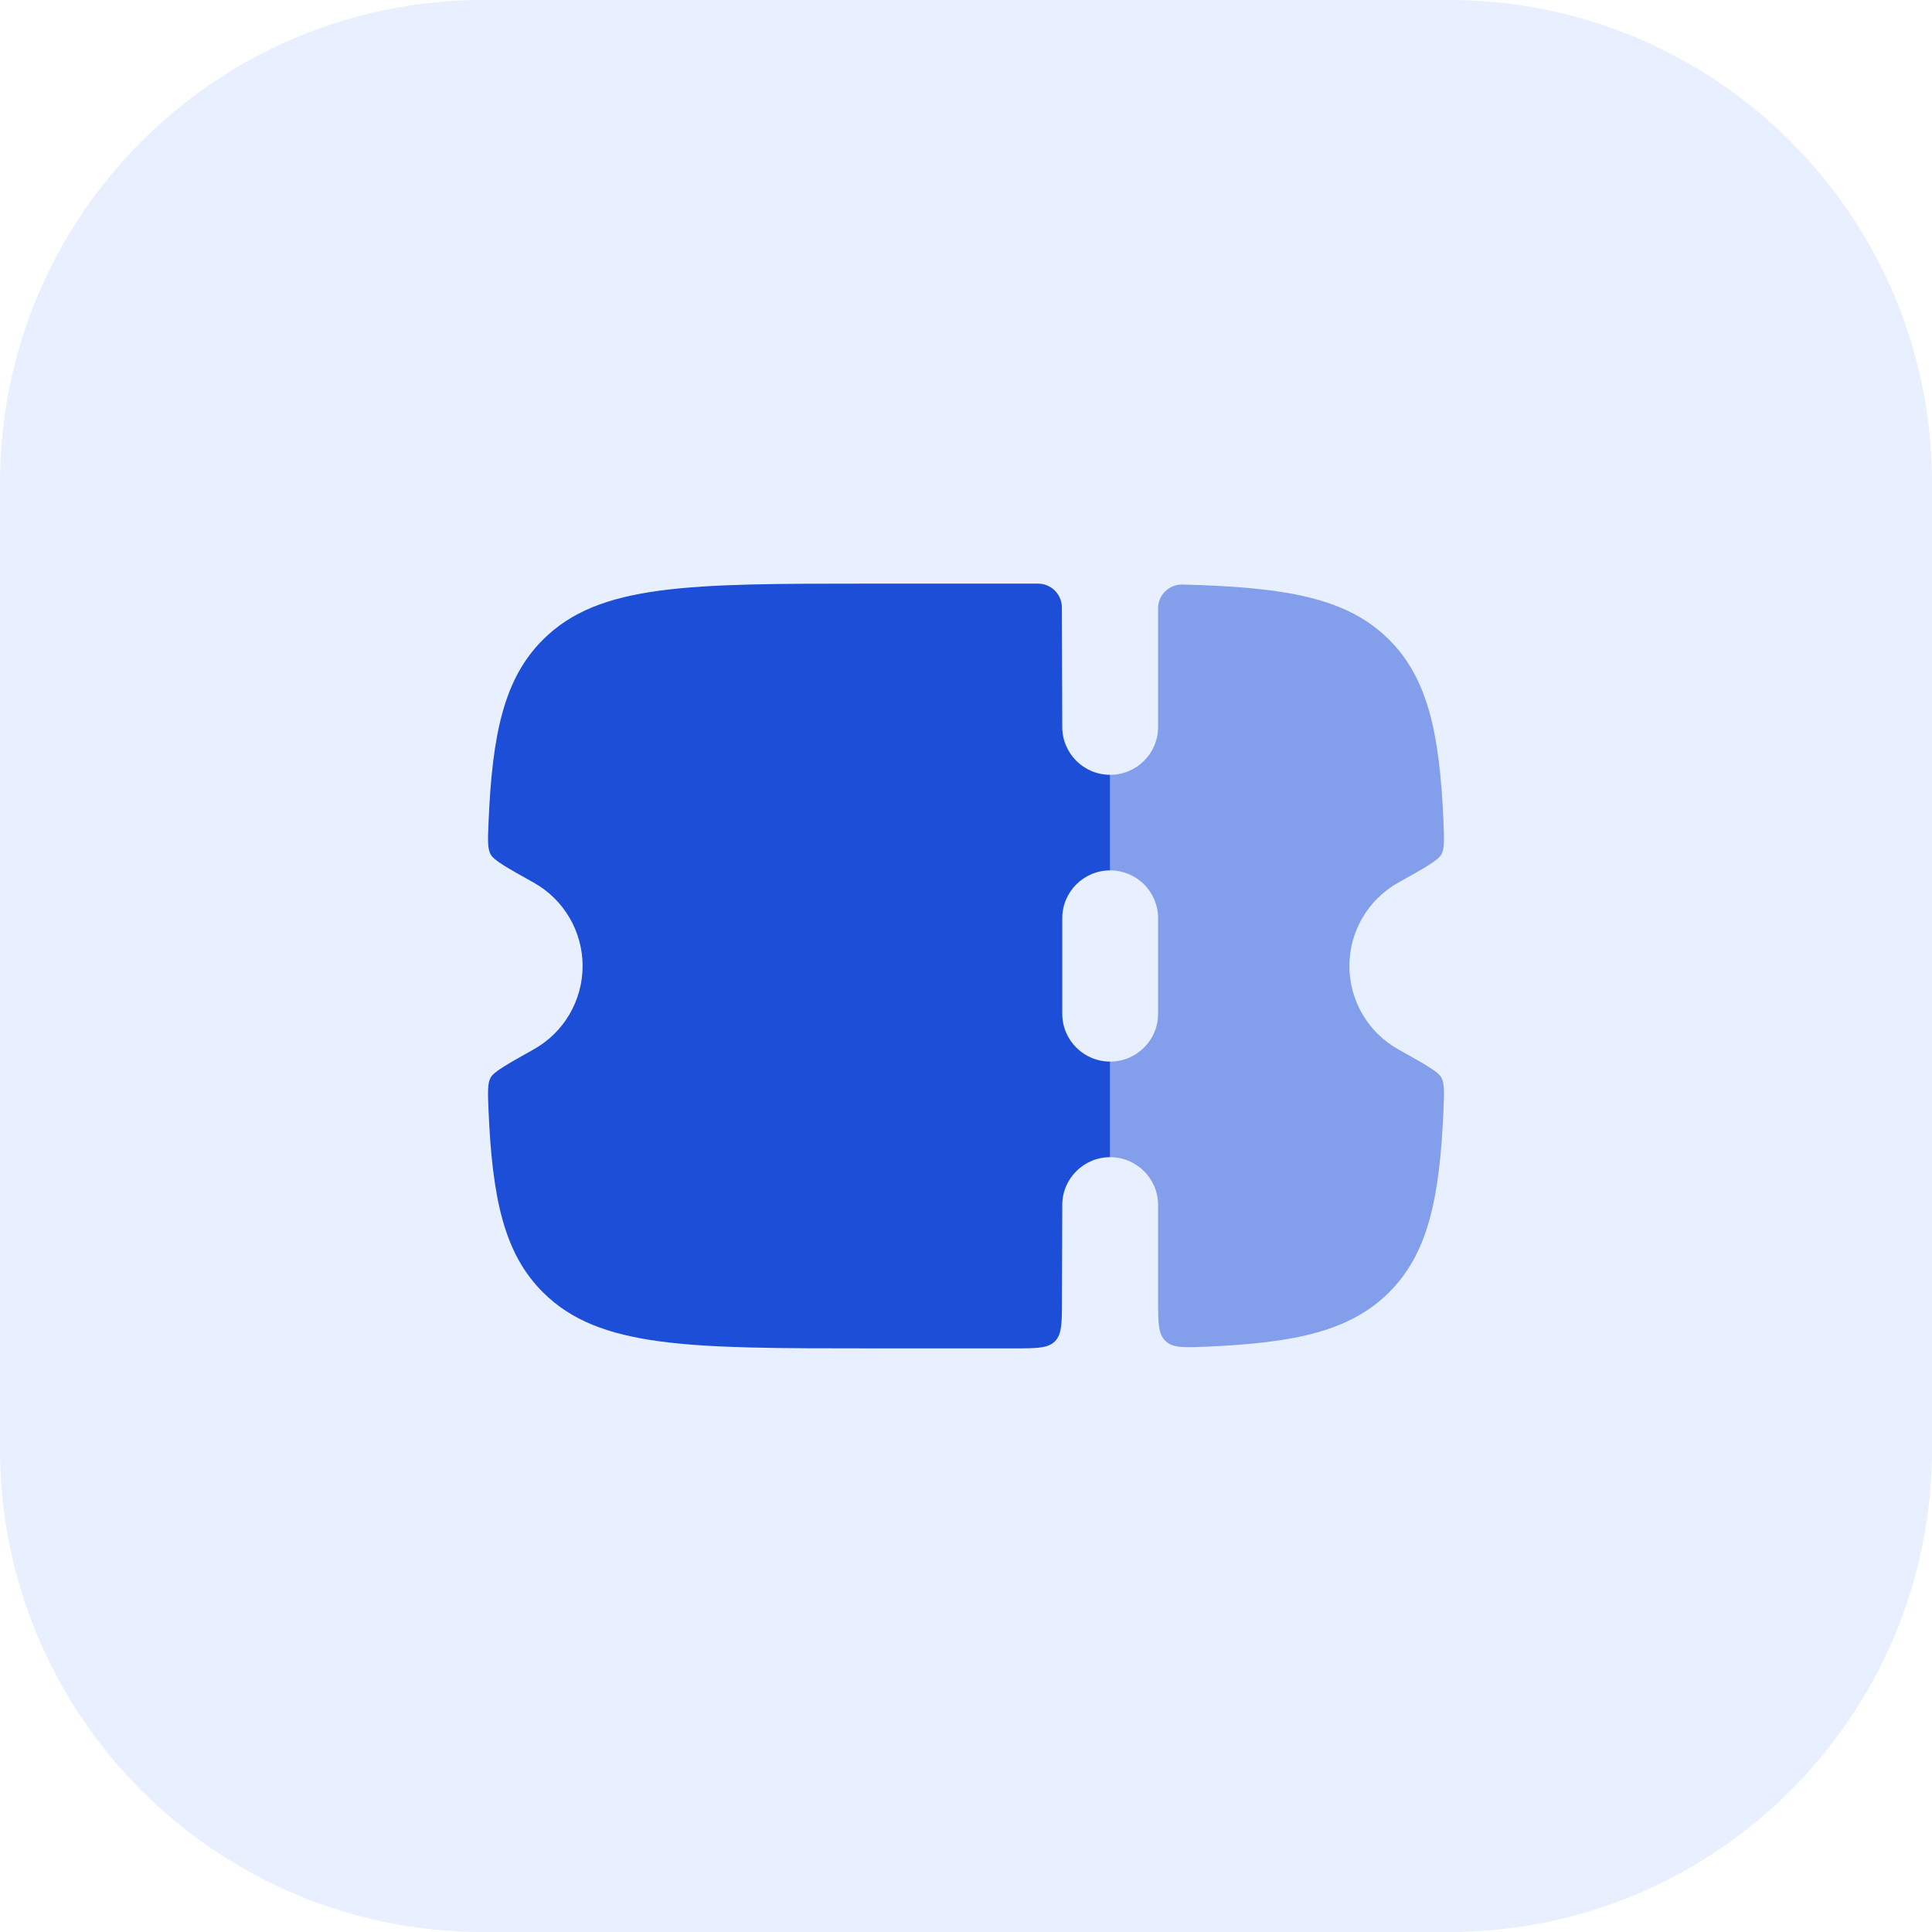
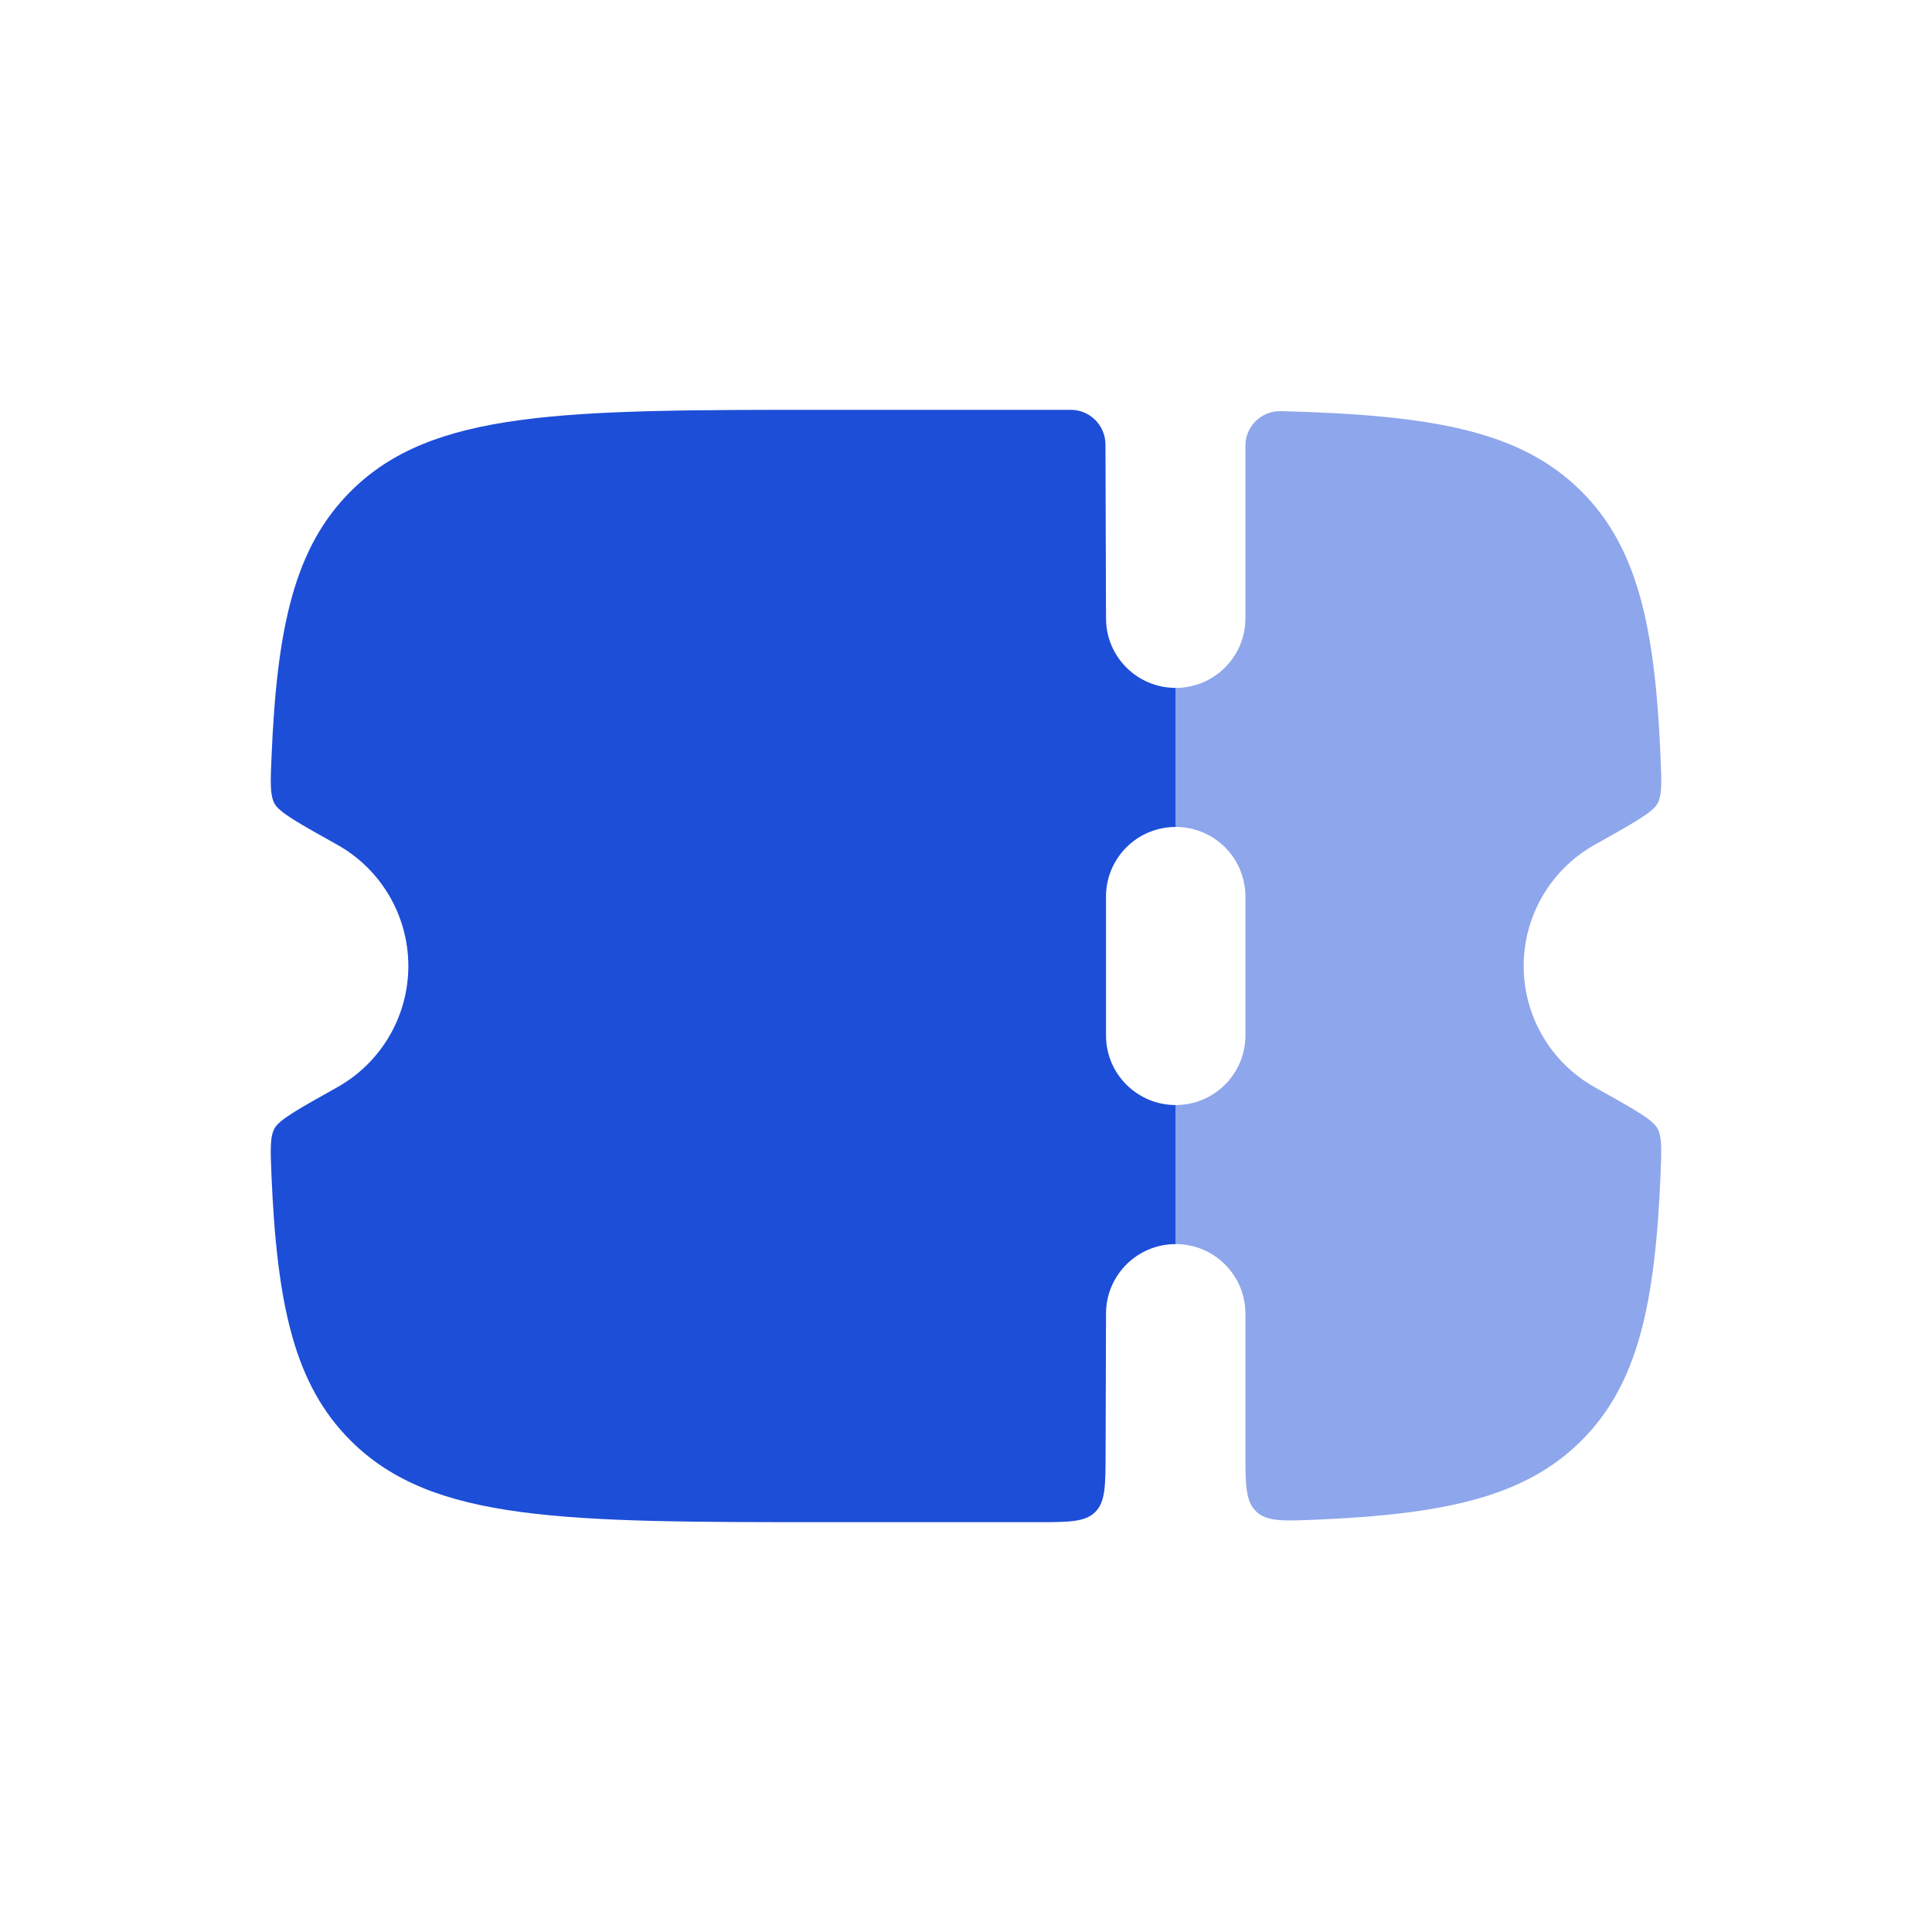
- <svg xmlns="http://www.w3.org/2000/svg" viewBox="0 0 64 64">
-   <rect width="64" height="64" rx="16" fill="#e8efff" />
+ <svg xmlns="http://www.w3.org/2000/svg" viewBox="10 10 44 44">
  <g color="#1d4ed8" transform="translate(13 13) scale(1.58333)">
    <g fill="currentColor">
      <path fill-rule="evenodd" d="m14.014 17l-.006 2.003c-.001.47-.002.705-.149.851s-.382.146-.854.146h-3.01c-3.78 0-5.67 0-6.845-1.172c-.81-.806-1.061-1.951-1.14-3.817c-.015-.37-.023-.556.046-.679c.07-.123.345-.277.897-.586a1.999 1.999 0 0 0 0-3.492c-.552-.308-.828-.463-.897-.586s-.061-.308-.045-.679c.078-1.866.33-3.01 1.139-3.817C4.324 4 6.214 4 9.995 4h3.51a.5.5 0 0 1 .501.499L14.014 7c0 .552.449 1 1.002 1v2c-.553 0-1.002.448-1.002 1v2c0 .552.449 1 1.002 1v2c-.553 0-1.002.448-1.002 1" clip-rule="evenodd" />
      <path d="M15.017 16c.553 0 1.002.448 1.002 1v1.976c0 .482 0 .723.155.87c.154.148.39.138.863.118c1.863-.079 3.007-.331 3.814-1.136c.809-.806 1.06-1.952 1.139-3.818c.015-.37.023-.555-.046-.678c-.069-.124-.345-.278-.897-.586a1.999 1.999 0 0 1 0-3.492c.552-.309.828-.463.897-.586c.07-.124.061-.309.046-.679c-.079-1.866-.33-3.011-1.14-3.818c-.877-.875-2.154-1.096-4.322-1.152a.497.497 0 0 0-.509.497V7c0 .552-.449 1-1.002 1v2a1 1 0 0 1 1.002 1v2c0 .552-.449 1-1.002 1z" opacity="0.5" />
    </g>
  </g>
</svg>
